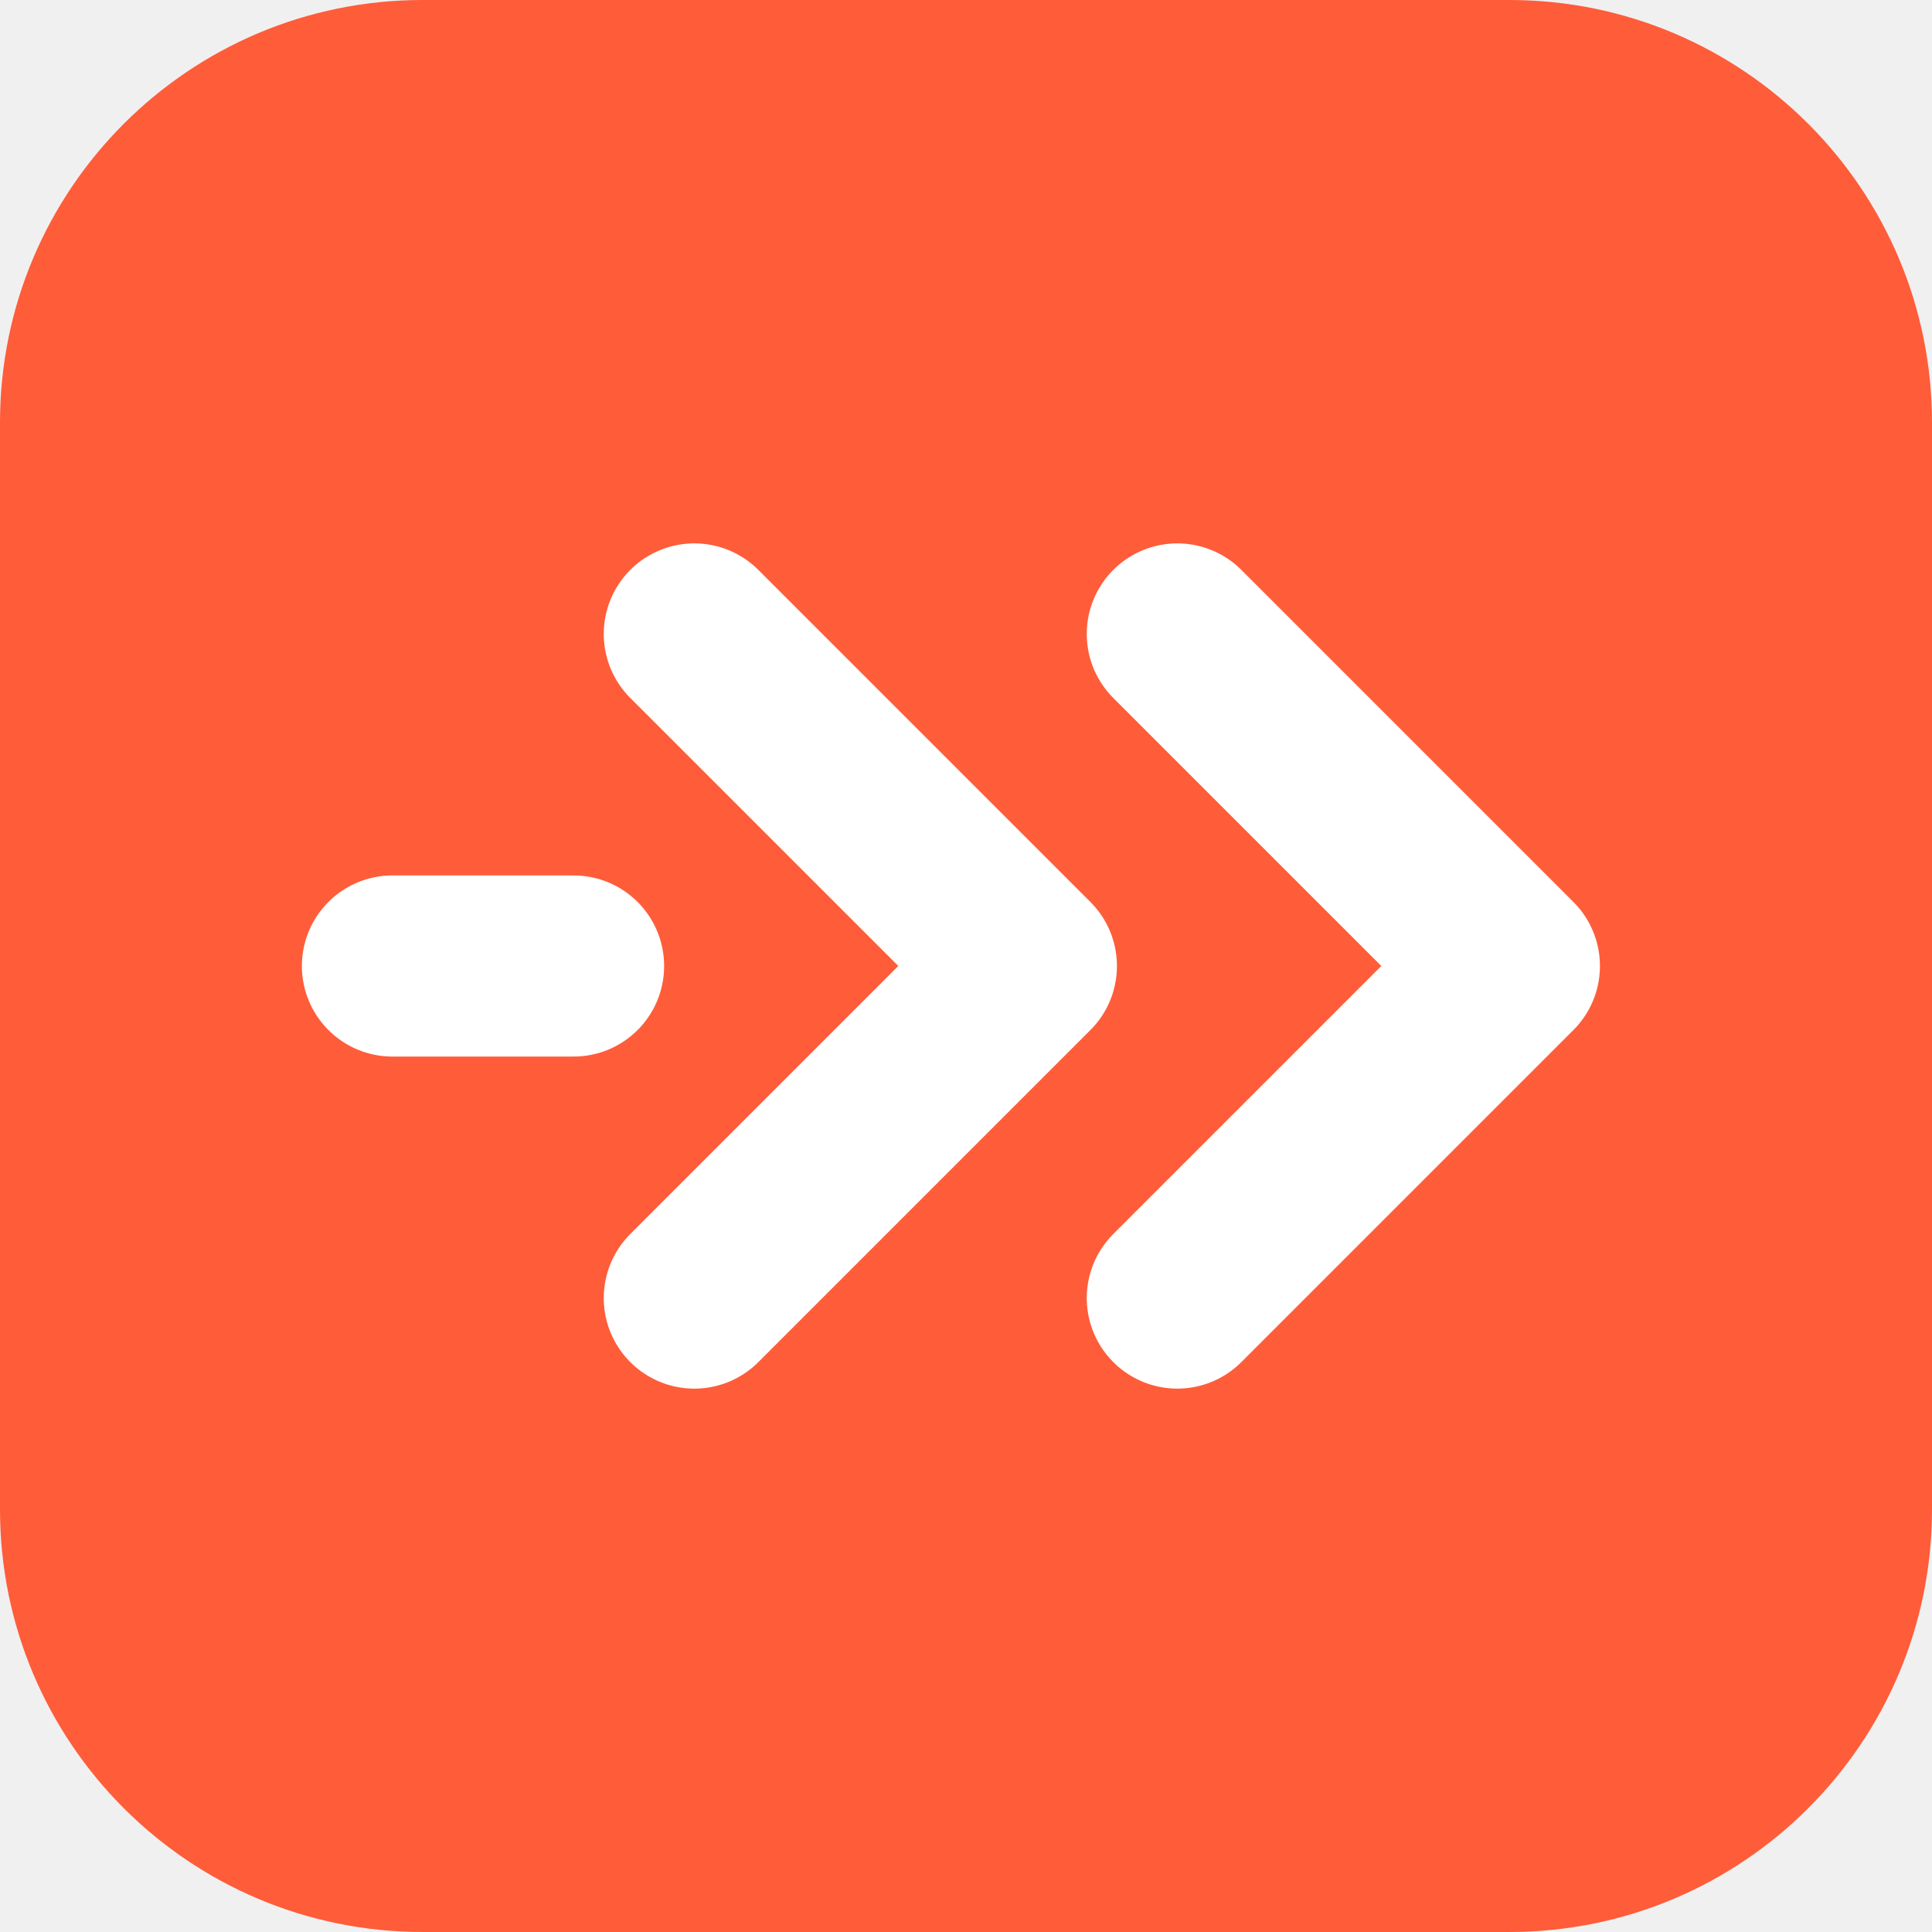
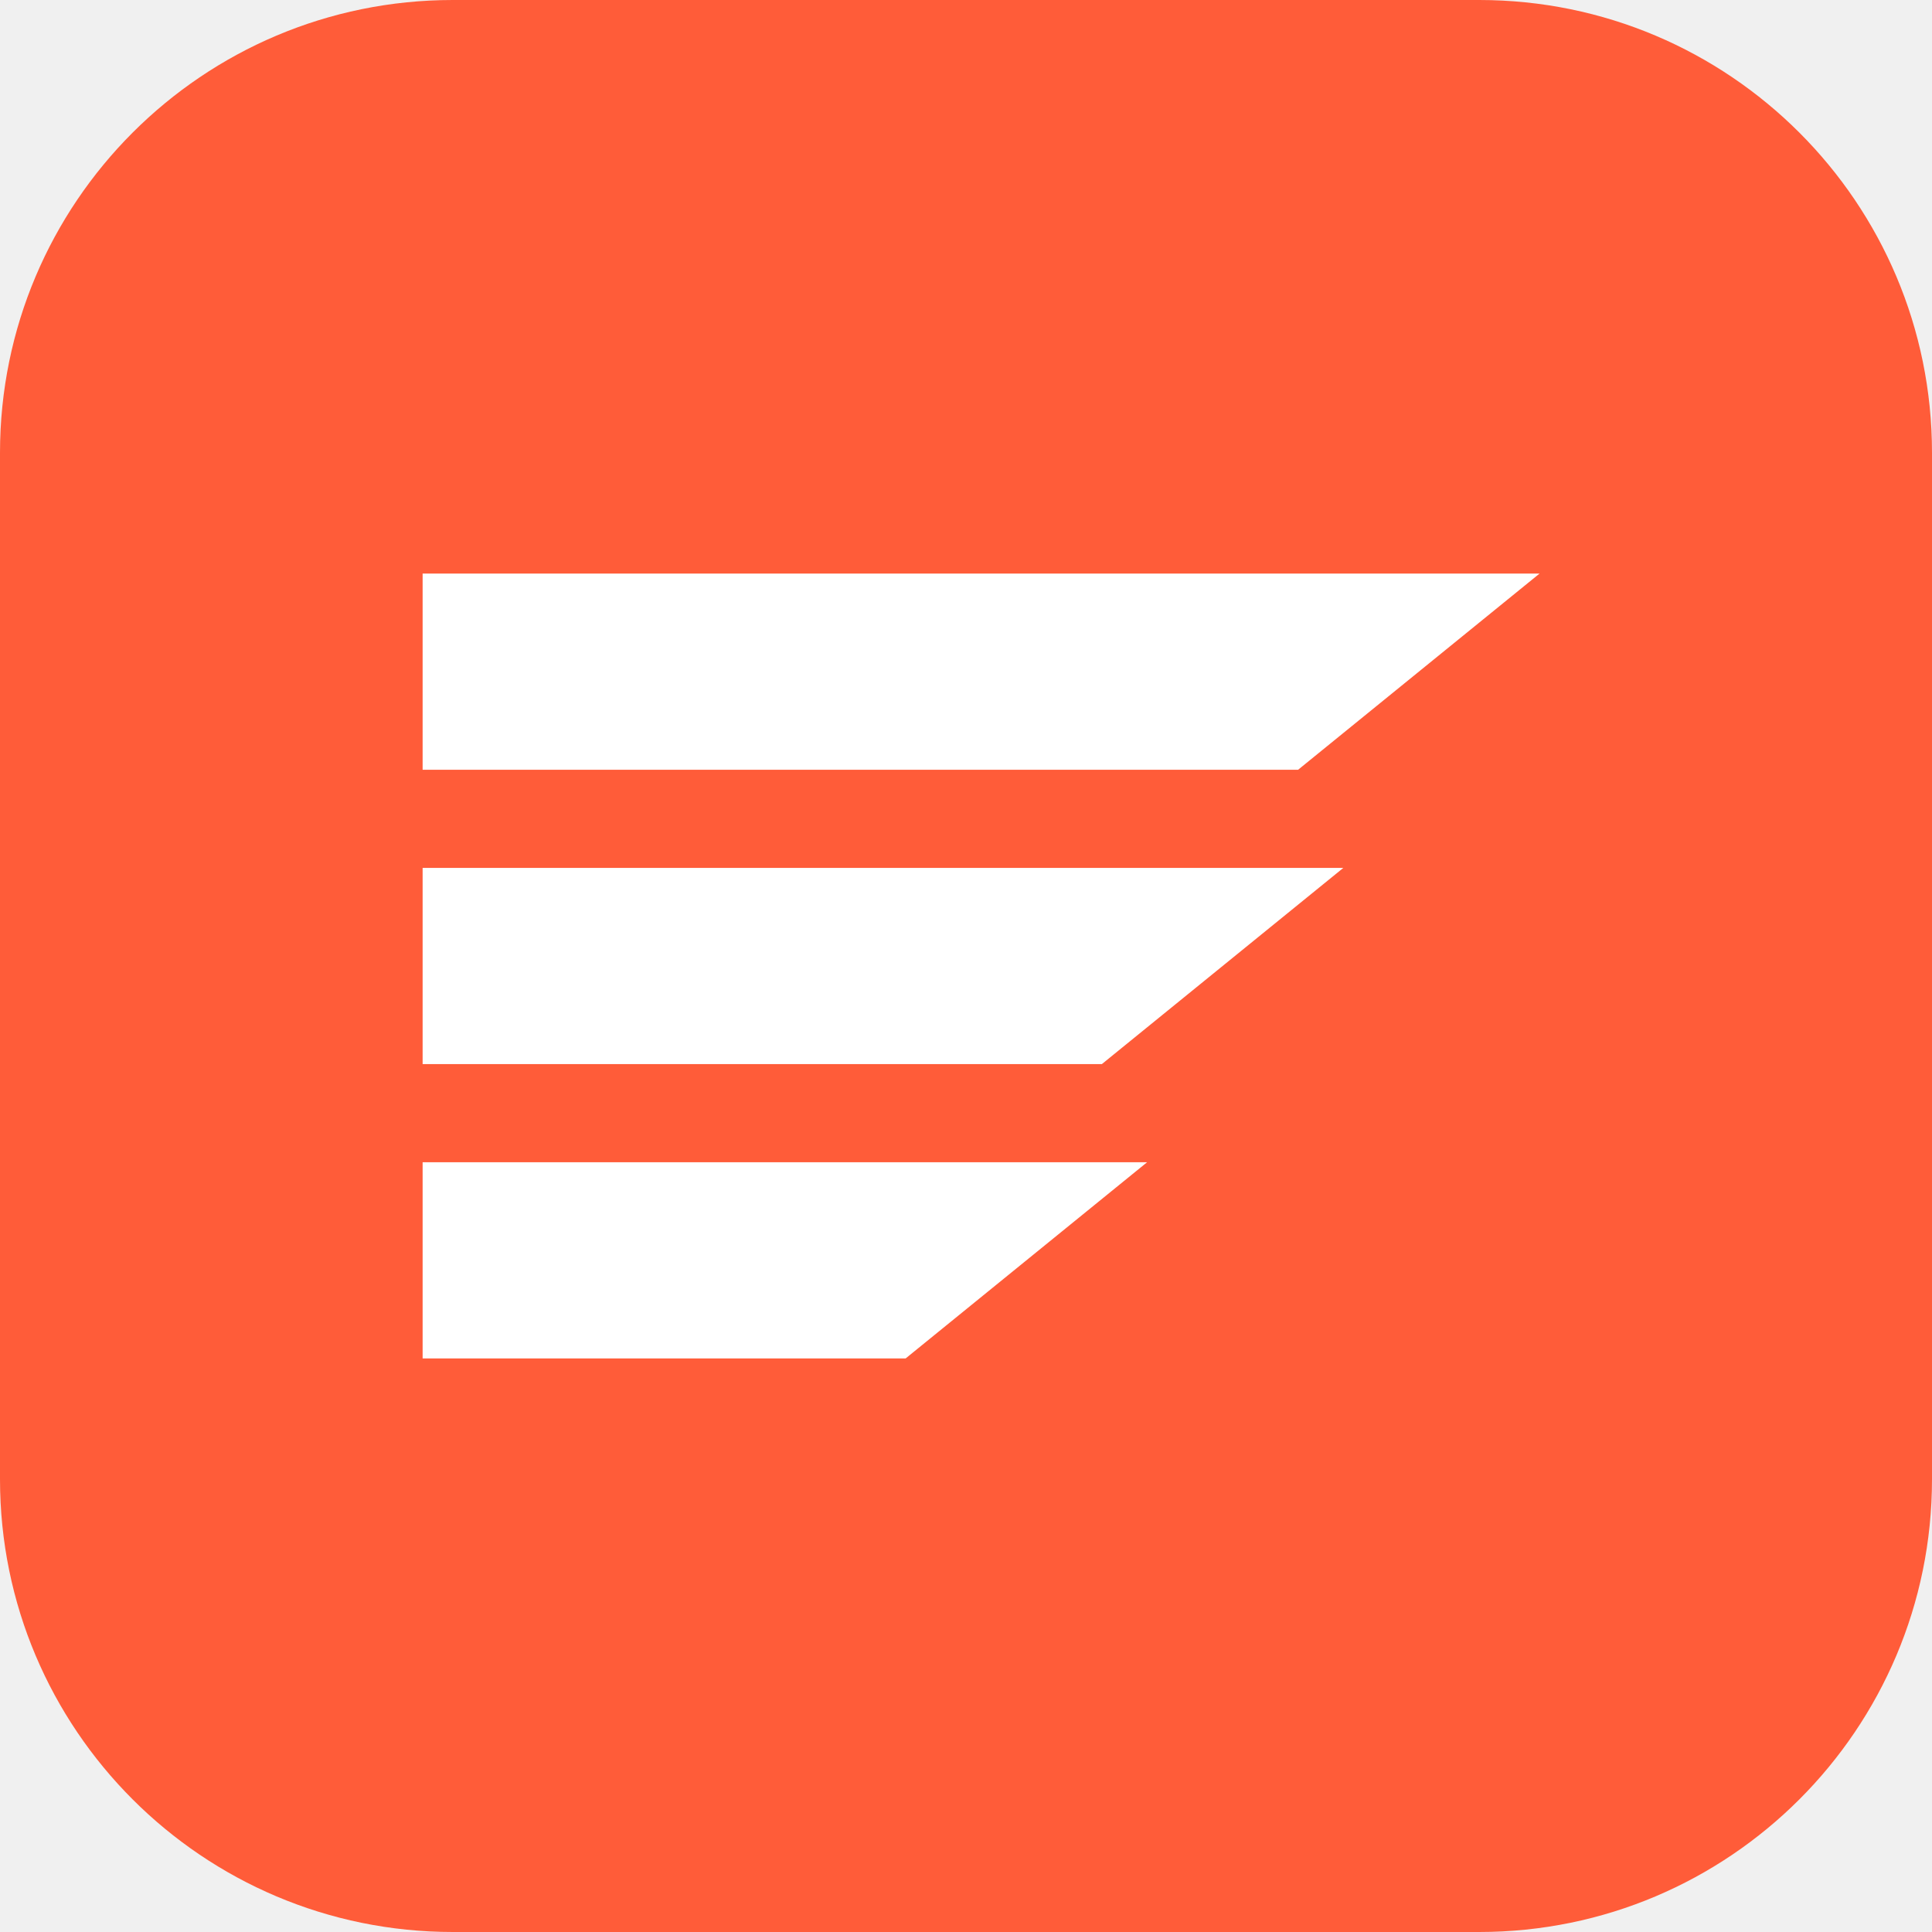
- <svg xmlns="http://www.w3.org/2000/svg" viewBox="0 0 32 32" width="32" height="32">
-   <rect width="32" height="32" rx="7" fill="#ff5c39" />
-   <path d="M6.5 16h3M11.5 10.5l5.5 5.5-5.5 5.5M19.5 10.5l5.5 5.5-5.5 5.5" stroke="#fff" stroke-width="3" stroke-linecap="round" stroke-linejoin="round" fill="none" />
+ <svg xmlns="http://www.w3.org/2000/svg" viewBox="0 0 64 64" width="64" height="64">
+   <rect width="64" height="64" rx="15" fill="#FF5C39" />
+   <g fill="#fff">
+     <path d="M14 19h37l-8 6.5H14z" />
+     <path d="M14 28.75h30.5l-8 6.5H14z" />
+     <path d="M14 38.5h24l-8 6.5H14z" />
+   </g>
</svg>
